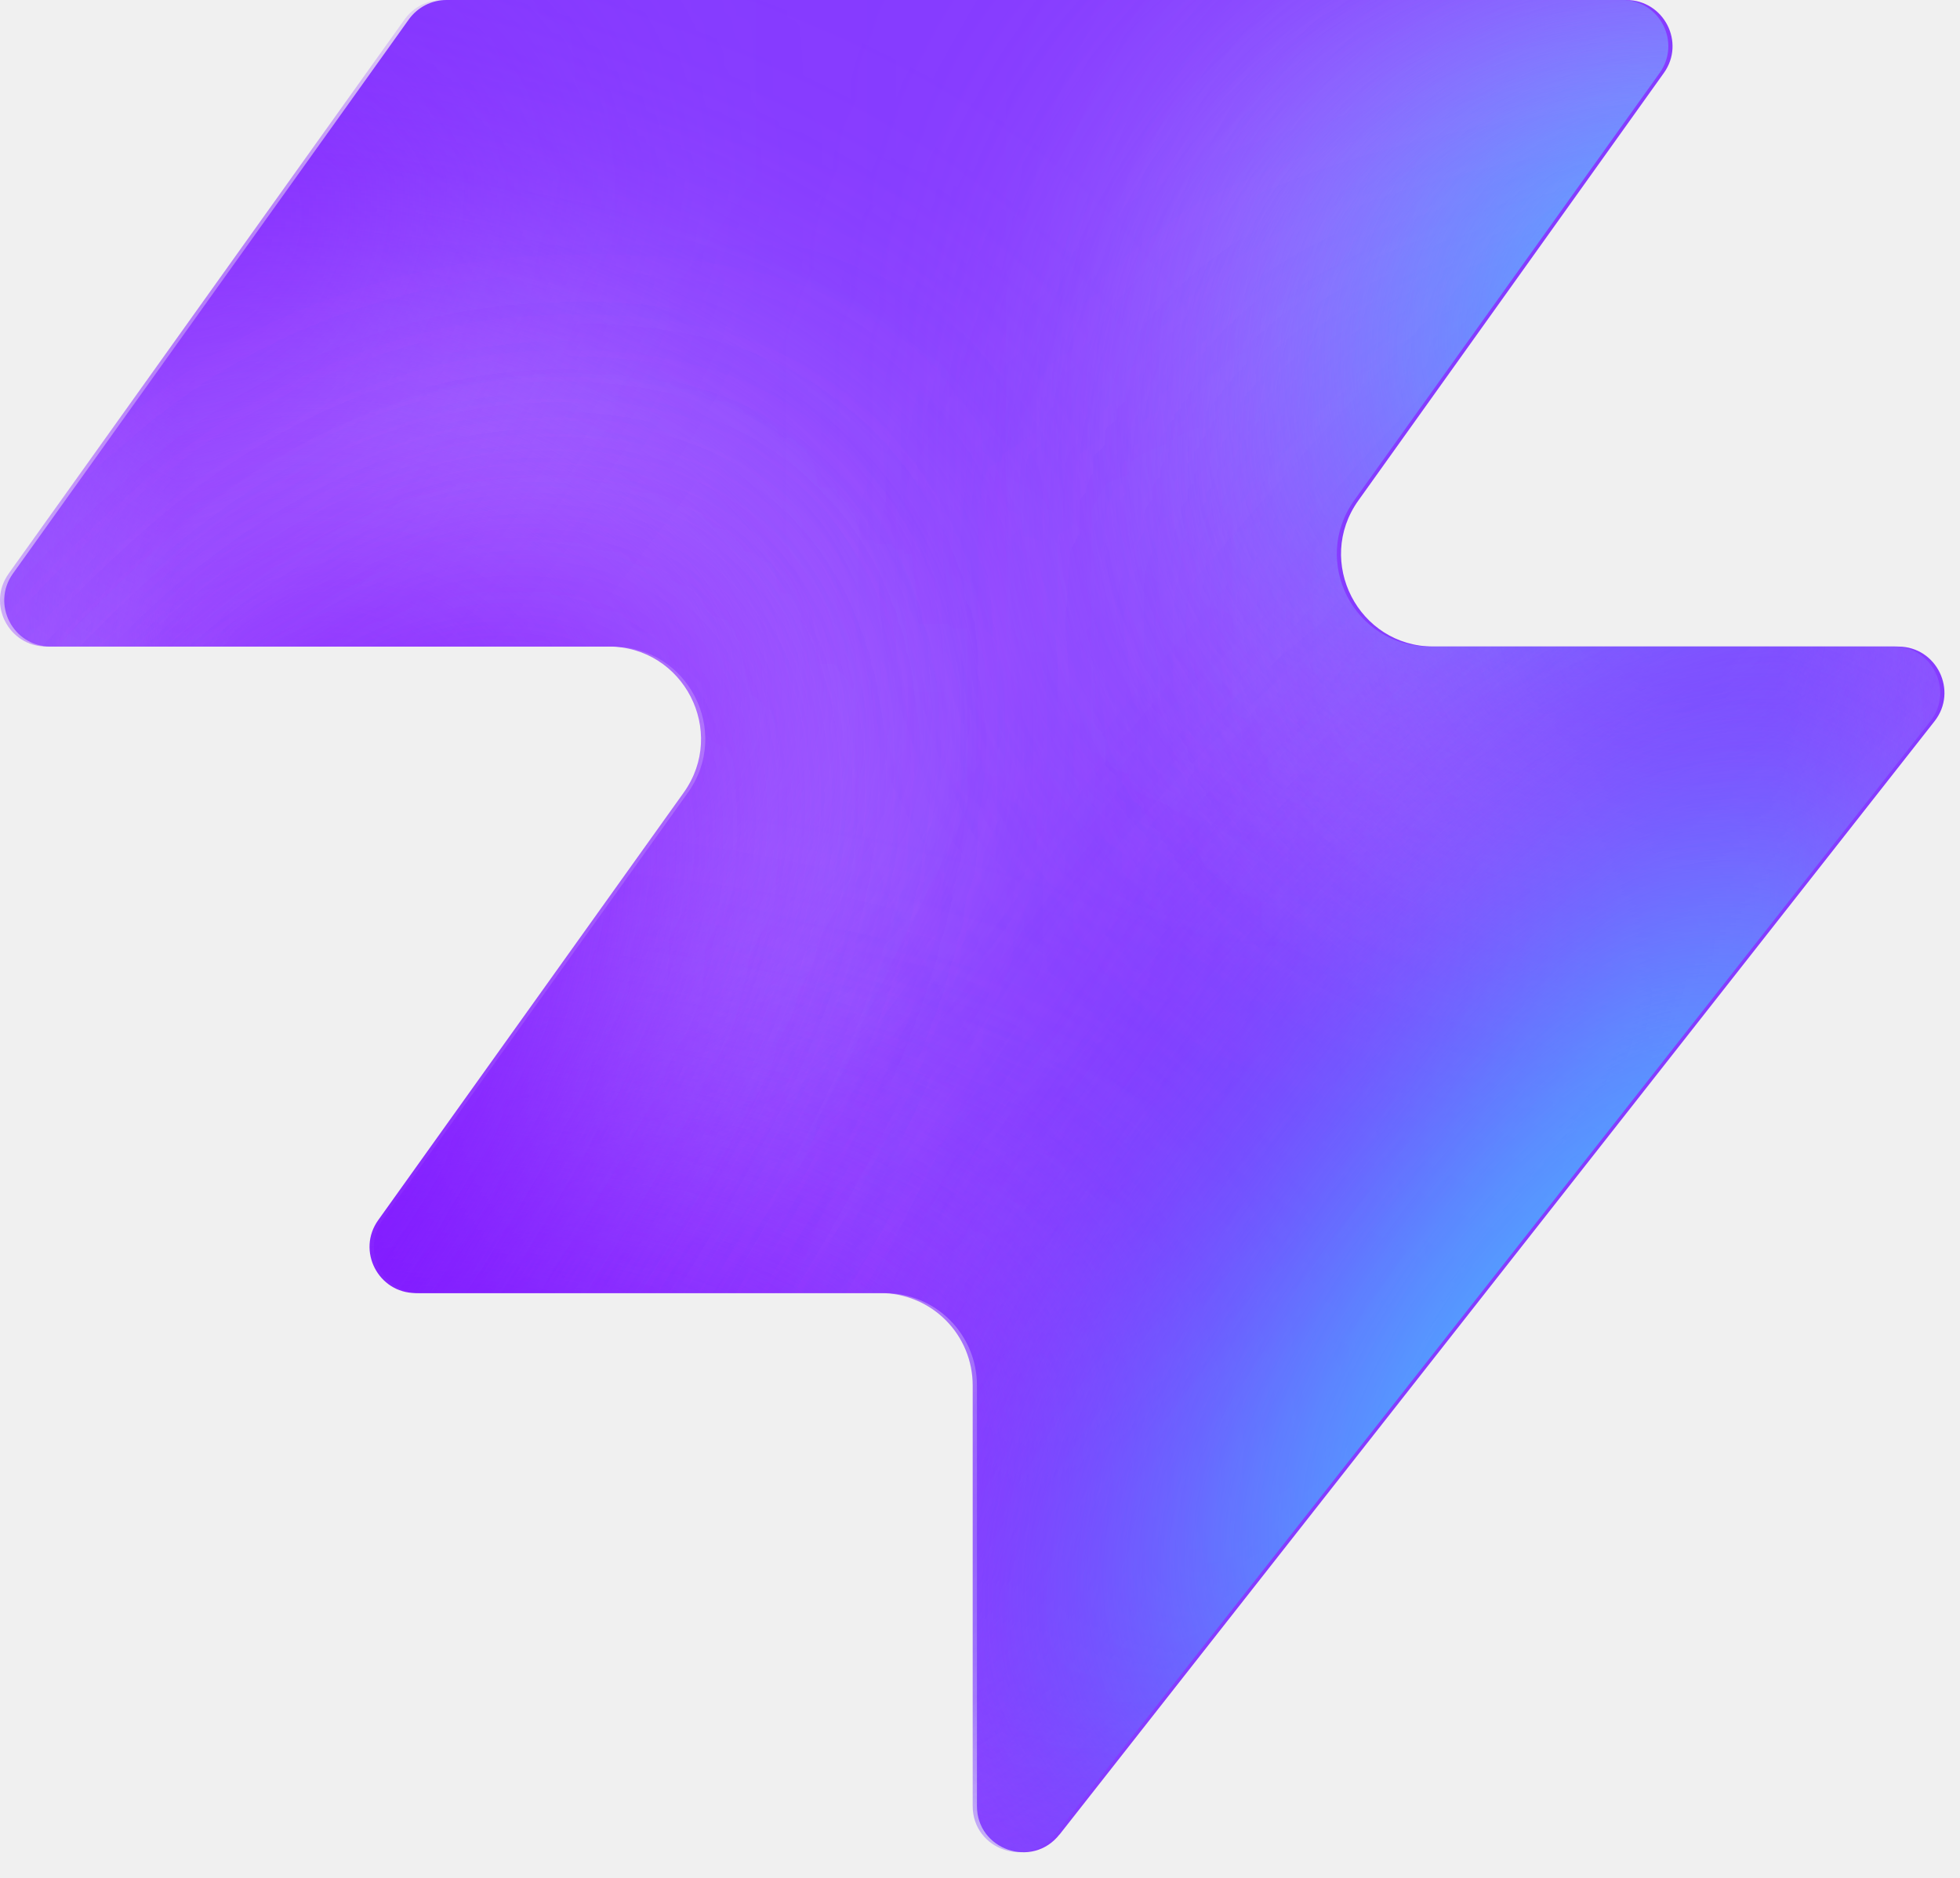
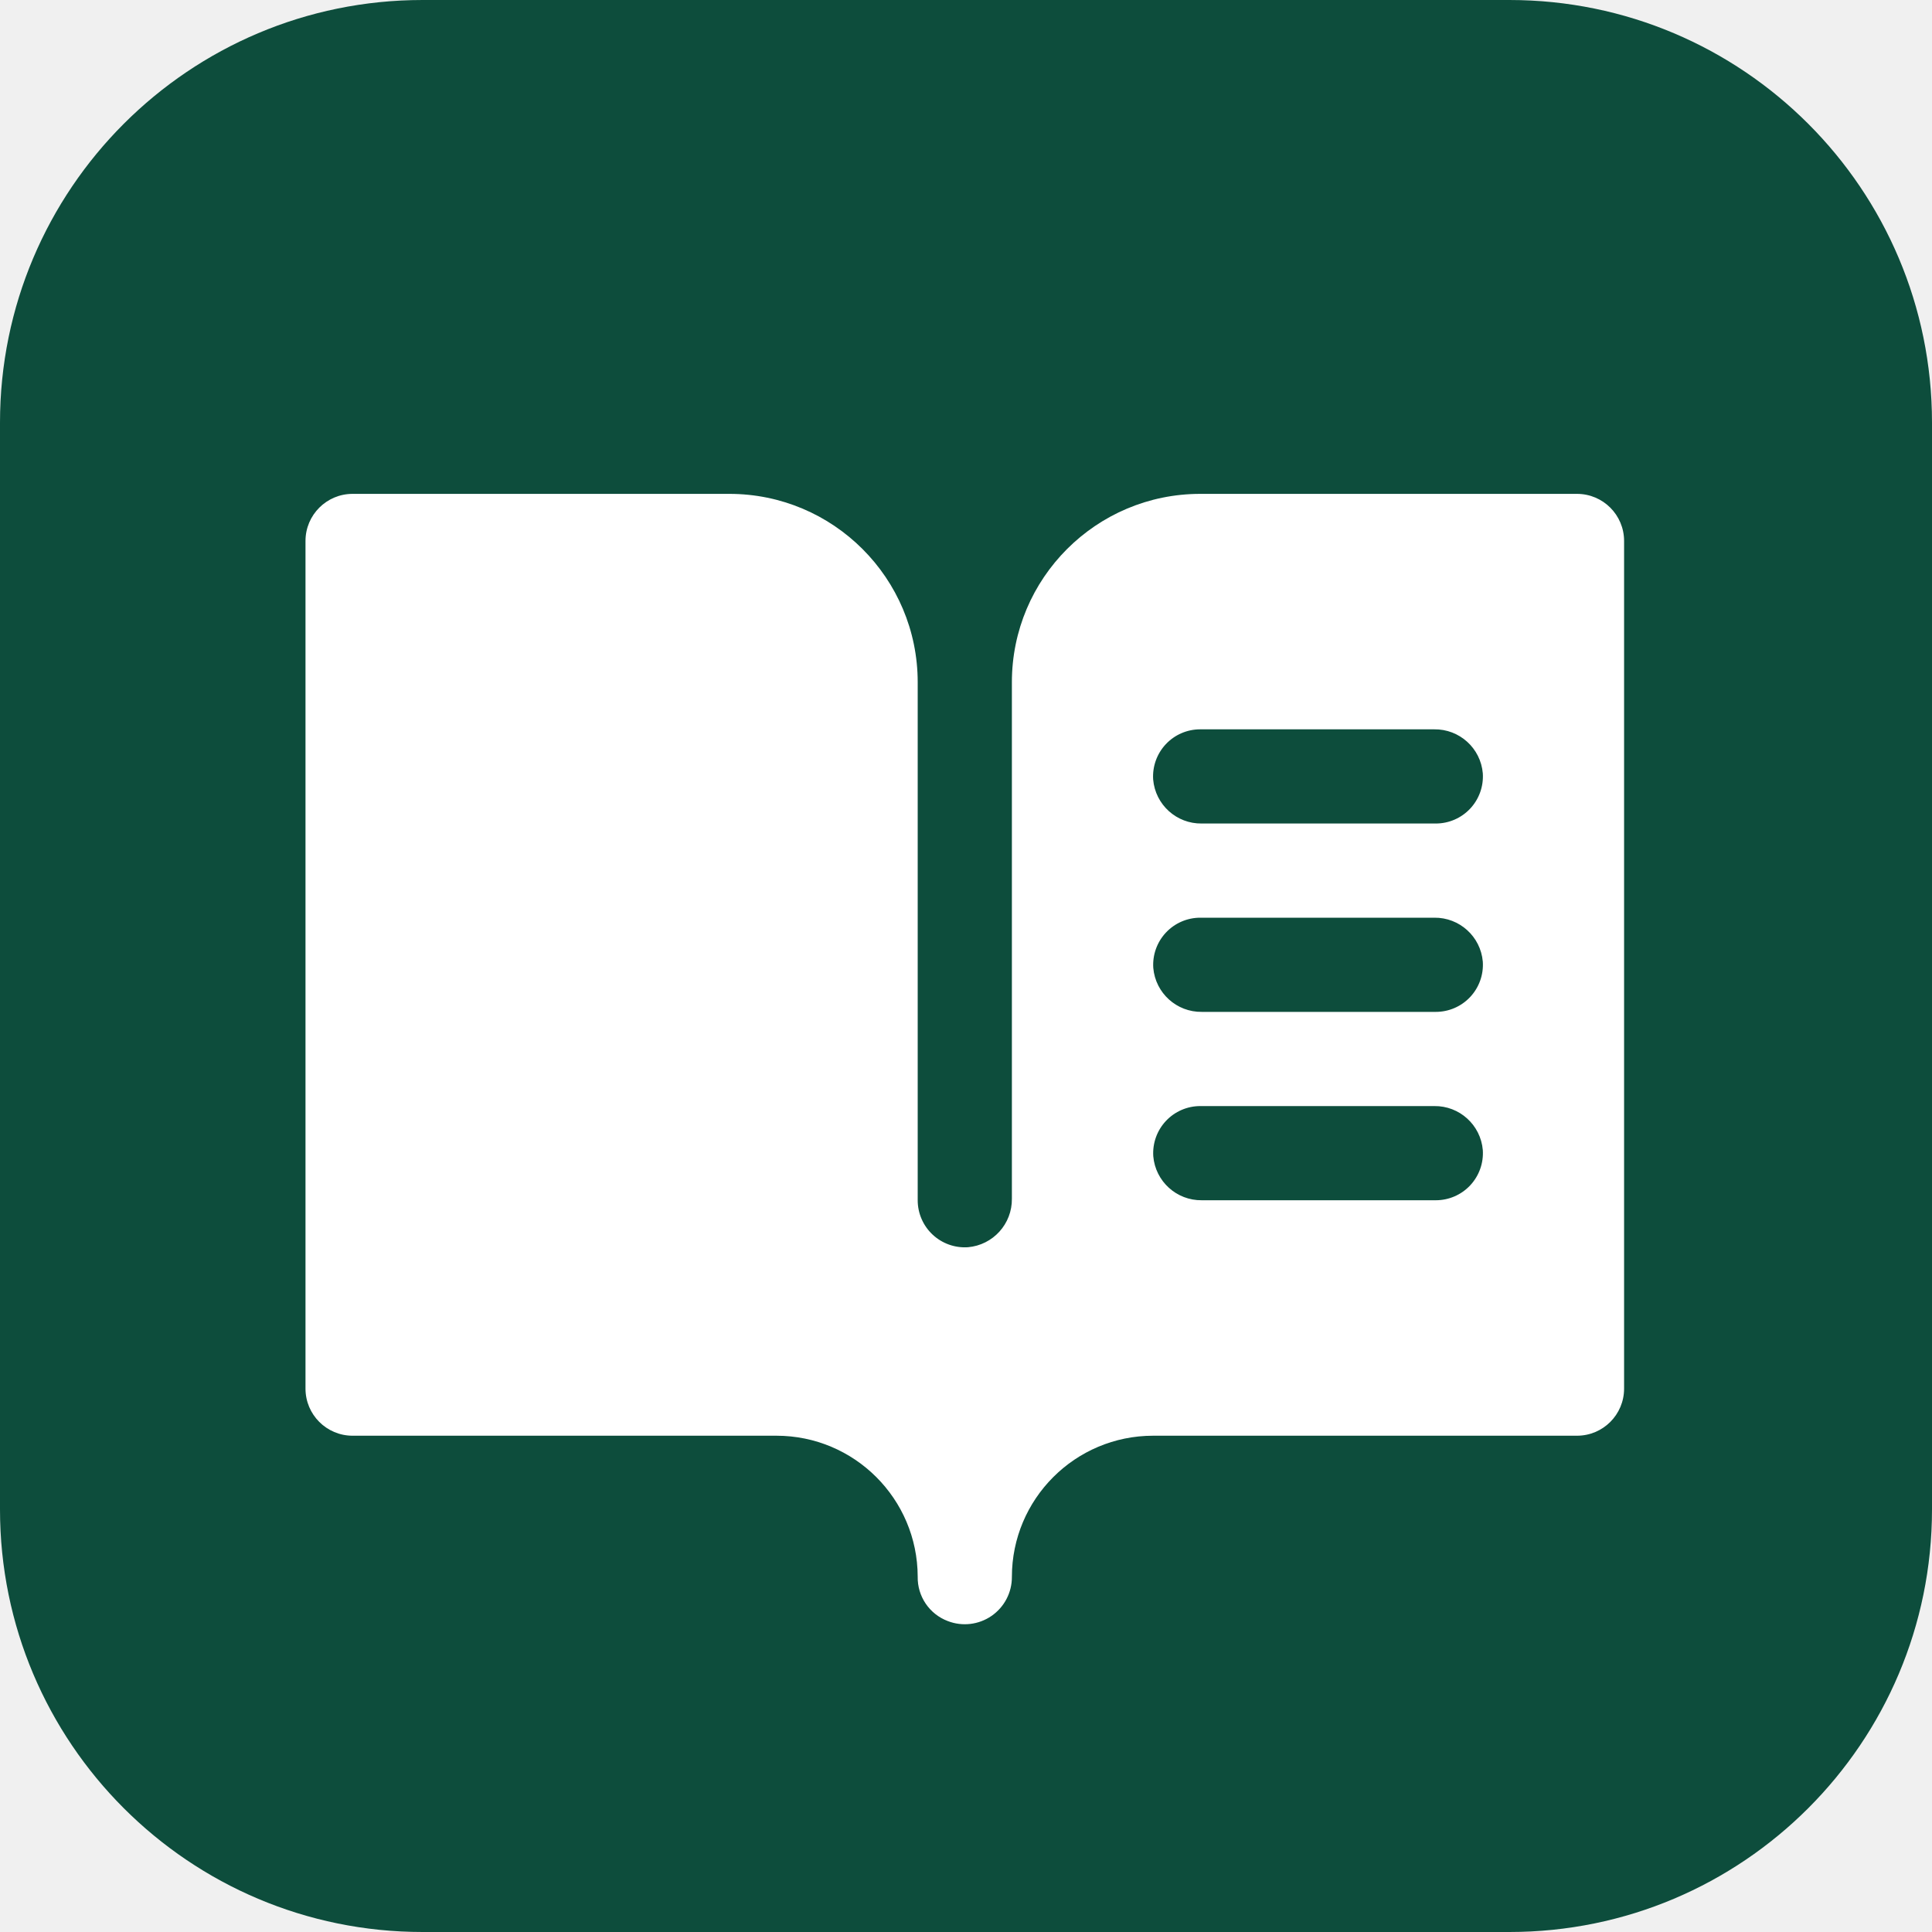
- <svg xmlns="http://www.w3.org/2000/svg" width="48" height="46" fill="none" viewBox="0 0 48 46">
-   <path fill="#863bff" d="M25.946 44.938c-.664.845-2.021.375-2.021-.698V33.937a2.26 2.26 0 0 0-2.262-2.262H10.287c-.92 0-1.456-1.04-.92-1.788l7.48-10.471c1.07-1.497 0-3.578-1.842-3.578H1.237c-.92 0-1.456-1.04-.92-1.788L10.013.474c.214-.297.556-.474.92-.474h28.894c.92 0 1.456 1.04.92 1.788l-7.48 10.471c-1.07 1.498 0 3.579 1.842 3.579h11.377c.943 0 1.473 1.088.89 1.83L25.947 44.94z" style="fill:#863bff;fill:color(display-p3 .525 .23 1);fill-opacity:1" />
-   <mask id="a" width="48" height="46" x="0" y="0" maskUnits="userSpaceOnUse" style="mask-type:alpha">
-     <path fill="#000" d="M25.842 44.938c-.664.844-2.021.375-2.021-.698V33.937a2.26 2.26 0 0 0-2.262-2.262H10.183c-.92 0-1.456-1.04-.92-1.788l7.48-10.471c1.07-1.498 0-3.579-1.842-3.579H1.133c-.92 0-1.456-1.04-.92-1.787L9.91.473c.214-.297.556-.474.92-.474h28.894c.92 0 1.456 1.04.92 1.788l-7.48 10.471c-1.07 1.498 0 3.578 1.842 3.578h11.377c.943 0 1.473 1.088.89 1.832L25.843 44.94z" style="fill:#000;fill-opacity:1" />
-   </mask>
-   <g mask="url(#a)">
-     <g filter="url(#b)">
-       <ellipse cx="5.508" cy="14.704" fill="#ede6ff" rx="5.508" ry="14.704" style="fill:#ede6ff;fill:color(display-p3 .927 .903 1);fill-opacity:1" transform="matrix(.00324 1 1 -.00324 -4.47 31.516)" />
-     </g>
-     <g filter="url(#c)">
-       <ellipse cx="10.399" cy="29.851" fill="#ede6ff" rx="10.399" ry="29.851" style="fill:#ede6ff;fill:color(display-p3 .927 .903 1);fill-opacity:1" transform="matrix(.00324 1 1 -.00324 -39.328 7.883)" />
-     </g>
-     <g filter="url(#d)">
-       <ellipse cx="5.508" cy="30.487" fill="#7e14ff" rx="5.508" ry="30.487" style="fill:#7e14ff;fill:color(display-p3 .492 .077 1);fill-opacity:1" transform="rotate(89.814 -25.913 -14.639)scale(1 -1)" />
-     </g>
-     <g filter="url(#e)">
-       <ellipse cx="5.508" cy="30.599" fill="#7e14ff" rx="5.508" ry="30.599" style="fill:#7e14ff;fill:color(display-p3 .492 .077 1);fill-opacity:1" transform="rotate(89.814 -32.644 -3.334)scale(1 -1)" />
-     </g>
-     <g filter="url(#f)">
-       <ellipse cx="5.508" cy="30.599" fill="#7e14ff" rx="5.508" ry="30.599" style="fill:#7e14ff;fill:color(display-p3 .492 .077 1);fill-opacity:1" transform="matrix(.00324 1 1 -.00324 -34.34 30.47)" />
-     </g>
-     <g filter="url(#g)">
-       <ellipse cx="14.072" cy="22.078" fill="#ede6ff" rx="14.072" ry="22.078" style="fill:#ede6ff;fill:color(display-p3 .927 .903 1);fill-opacity:1" transform="rotate(93.35 24.506 48.493)scale(-1 1)" />
-     </g>
-     <g filter="url(#h)">
-       <ellipse cx="3.47" cy="21.501" fill="#7e14ff" rx="3.47" ry="21.501" style="fill:#7e14ff;fill:color(display-p3 .492 .077 1);fill-opacity:1" transform="rotate(89.009 28.708 47.59)scale(-1 1)" />
-     </g>
-     <g filter="url(#i)">
-       <ellipse cx="3.47" cy="21.501" fill="#7e14ff" rx="3.47" ry="21.501" style="fill:#7e14ff;fill:color(display-p3 .492 .077 1);fill-opacity:1" transform="rotate(89.009 28.708 47.59)scale(-1 1)" />
-     </g>
-     <g filter="url(#j)">
-       <ellipse cx=".387" cy="8.972" fill="#7e14ff" rx="4.407" ry="29.108" style="fill:#7e14ff;fill:color(display-p3 .492 .077 1);fill-opacity:1" transform="rotate(39.51 .387 8.972)" />
-     </g>
-     <g filter="url(#k)">
-       <ellipse cx="47.523" cy="-6.092" fill="#7e14ff" rx="4.407" ry="29.108" style="fill:#7e14ff;fill:color(display-p3 .492 .077 1);fill-opacity:1" transform="rotate(37.892 47.523 -6.092)" />
-     </g>
-     <g filter="url(#l)">
-       <ellipse cx="41.412" cy="6.333" fill="#47bfff" rx="5.971" ry="9.665" style="fill:#47bfff;fill:color(display-p3 .28 .748 1);fill-opacity:1" transform="rotate(37.892 41.412 6.333)" />
-     </g>
-     <g filter="url(#m)">
-       <ellipse cx="-1.879" cy="38.332" fill="#7e14ff" rx="4.407" ry="29.108" style="fill:#7e14ff;fill:color(display-p3 .492 .077 1);fill-opacity:1" transform="rotate(37.892 -1.88 38.332)" />
-     </g>
-     <g filter="url(#n)">
-       <ellipse cx="-1.879" cy="38.332" fill="#7e14ff" rx="4.407" ry="29.108" style="fill:#7e14ff;fill:color(display-p3 .492 .077 1);fill-opacity:1" transform="rotate(37.892 -1.88 38.332)" />
-     </g>
-     <g filter="url(#o)">
-       <ellipse cx="35.651" cy="29.907" fill="#7e14ff" rx="4.407" ry="29.108" style="fill:#7e14ff;fill:color(display-p3 .492 .077 1);fill-opacity:1" transform="rotate(37.892 35.651 29.907)" />
-     </g>
-     <g filter="url(#p)">
-       <ellipse cx="38.418" cy="32.4" fill="#47bfff" rx="5.971" ry="15.297" style="fill:#47bfff;fill:color(display-p3 .28 .748 1);fill-opacity:1" transform="rotate(37.892 38.418 32.4)" />
-     </g>
-   </g>
-   <defs>
-     <filter id="b" width="60.045" height="41.654" x="-19.77" y="16.149" color-interpolation-filters="sRGB" filterUnits="userSpaceOnUse">
-       <feFlood flood-opacity="0" result="BackgroundImageFix" />
-       <feBlend in="SourceGraphic" in2="BackgroundImageFix" result="shape" />
-       <feGaussianBlur result="effect1_foregroundBlur_2002_17158" stdDeviation="7.659" />
-     </filter>
-     <filter id="c" width="90.34" height="51.437" x="-54.613" y="-7.533" color-interpolation-filters="sRGB" filterUnits="userSpaceOnUse">
-       <feFlood flood-opacity="0" result="BackgroundImageFix" />
-       <feBlend in="SourceGraphic" in2="BackgroundImageFix" result="shape" />
-       <feGaussianBlur result="effect1_foregroundBlur_2002_17158" stdDeviation="7.659" />
-     </filter>
-     <filter id="d" width="79.355" height="29.4" x="-49.64" y="2.03" color-interpolation-filters="sRGB" filterUnits="userSpaceOnUse">
-       <feFlood flood-opacity="0" result="BackgroundImageFix" />
-       <feBlend in="SourceGraphic" in2="BackgroundImageFix" result="shape" />
-       <feGaussianBlur result="effect1_foregroundBlur_2002_17158" stdDeviation="4.596" />
-     </filter>
-     <filter id="e" width="79.579" height="29.4" x="-45.045" y="20.029" color-interpolation-filters="sRGB" filterUnits="userSpaceOnUse">
-       <feFlood flood-opacity="0" result="BackgroundImageFix" />
-       <feBlend in="SourceGraphic" in2="BackgroundImageFix" result="shape" />
-       <feGaussianBlur result="effect1_foregroundBlur_2002_17158" stdDeviation="4.596" />
-     </filter>
-     <filter id="f" width="79.579" height="29.4" x="-43.513" y="21.178" color-interpolation-filters="sRGB" filterUnits="userSpaceOnUse">
-       <feFlood flood-opacity="0" result="BackgroundImageFix" />
-       <feBlend in="SourceGraphic" in2="BackgroundImageFix" result="shape" />
-       <feGaussianBlur result="effect1_foregroundBlur_2002_17158" stdDeviation="4.596" />
-     </filter>
-     <filter id="g" width="74.749" height="58.852" x="15.756" y="-17.901" color-interpolation-filters="sRGB" filterUnits="userSpaceOnUse">
-       <feFlood flood-opacity="0" result="BackgroundImageFix" />
-       <feBlend in="SourceGraphic" in2="BackgroundImageFix" result="shape" />
-       <feGaussianBlur result="effect1_foregroundBlur_2002_17158" stdDeviation="7.659" />
-     </filter>
-     <filter id="h" width="61.377" height="25.362" x="23.548" y="2.284" color-interpolation-filters="sRGB" filterUnits="userSpaceOnUse">
-       <feFlood flood-opacity="0" result="BackgroundImageFix" />
-       <feBlend in="SourceGraphic" in2="BackgroundImageFix" result="shape" />
-       <feGaussianBlur result="effect1_foregroundBlur_2002_17158" stdDeviation="4.596" />
-     </filter>
-     <filter id="i" width="61.377" height="25.362" x="23.548" y="2.284" color-interpolation-filters="sRGB" filterUnits="userSpaceOnUse">
-       <feFlood flood-opacity="0" result="BackgroundImageFix" />
-       <feBlend in="SourceGraphic" in2="BackgroundImageFix" result="shape" />
-       <feGaussianBlur result="effect1_foregroundBlur_2002_17158" stdDeviation="4.596" />
-     </filter>
-     <filter id="j" width="56.045" height="63.649" x="-27.636" y="-22.853" color-interpolation-filters="sRGB" filterUnits="userSpaceOnUse">
-       <feFlood flood-opacity="0" result="BackgroundImageFix" />
-       <feBlend in="SourceGraphic" in2="BackgroundImageFix" result="shape" />
-       <feGaussianBlur result="effect1_foregroundBlur_2002_17158" stdDeviation="4.596" />
-     </filter>
-     <filter id="k" width="54.814" height="64.646" x="20.116" y="-38.415" color-interpolation-filters="sRGB" filterUnits="userSpaceOnUse">
-       <feFlood flood-opacity="0" result="BackgroundImageFix" />
-       <feBlend in="SourceGraphic" in2="BackgroundImageFix" result="shape" />
-       <feGaussianBlur result="effect1_foregroundBlur_2002_17158" stdDeviation="4.596" />
-     </filter>
-     <filter id="l" width="33.541" height="35.313" x="24.641" y="-11.323" color-interpolation-filters="sRGB" filterUnits="userSpaceOnUse">
-       <feFlood flood-opacity="0" result="BackgroundImageFix" />
-       <feBlend in="SourceGraphic" in2="BackgroundImageFix" result="shape" />
-       <feGaussianBlur result="effect1_foregroundBlur_2002_17158" stdDeviation="4.596" />
-     </filter>
-     <filter id="m" width="54.814" height="64.646" x="-29.286" y="6.009" color-interpolation-filters="sRGB" filterUnits="userSpaceOnUse">
-       <feFlood flood-opacity="0" result="BackgroundImageFix" />
-       <feBlend in="SourceGraphic" in2="BackgroundImageFix" result="shape" />
-       <feGaussianBlur result="effect1_foregroundBlur_2002_17158" stdDeviation="4.596" />
-     </filter>
-     <filter id="n" width="54.814" height="64.646" x="-29.286" y="6.009" color-interpolation-filters="sRGB" filterUnits="userSpaceOnUse">
-       <feFlood flood-opacity="0" result="BackgroundImageFix" />
-       <feBlend in="SourceGraphic" in2="BackgroundImageFix" result="shape" />
-       <feGaussianBlur result="effect1_foregroundBlur_2002_17158" stdDeviation="4.596" />
-     </filter>
-     <filter id="o" width="54.814" height="64.646" x="8.244" y="-2.416" color-interpolation-filters="sRGB" filterUnits="userSpaceOnUse">
-       <feFlood flood-opacity="0" result="BackgroundImageFix" />
-       <feBlend in="SourceGraphic" in2="BackgroundImageFix" result="shape" />
-       <feGaussianBlur result="effect1_foregroundBlur_2002_17158" stdDeviation="4.596" />
-     </filter>
-     <filter id="p" width="39.409" height="43.623" x="18.713" y="10.588" color-interpolation-filters="sRGB" filterUnits="userSpaceOnUse">
-       <feFlood flood-opacity="0" result="BackgroundImageFix" />
-       <feBlend in="SourceGraphic" in2="BackgroundImageFix" result="shape" />
-       <feGaussianBlur result="effect1_foregroundBlur_2002_17158" stdDeviation="4.596" />
-     </filter>
-   </defs>
+ <svg xmlns="http://www.w3.org/2000/svg" viewBox="0 0 256 256" width="256" height="256">
+   <rect width="256" height="256" rx="56" fill="#0d4d3c" />
+   <path fill="#ffffff" transform="translate(28,28) scale(0.78)" d="M232,48H168a32,32,0,0,0-32,32v87.73a8.17,8.17,0,0,1-7.47,8.25,8,8,0,0,1-8.53-8V80A32,32,0,0,0,88,48H24a8,8,0,0,0-8,8V200a8,8,0,0,0,8,8H96a24,24,0,0,1,24,23.94,7.9,7.9,0,0,0,5.12,7.55A8,8,0,0,0,136,232a24,24,0,0,1,24-24h72a8,8,0,0,0,8-8V56A8,8,0,0,0,232,48ZM208,168H168.27a8.17,8.17,0,0,1-8.25-7.47,8,8,0,0,1,8-8.53h39.73a8.17,8.17,0,0,1,8.25,7.47A8,8,0,0,1,208,168Zm0-32H168.27a8.17,8.17,0,0,1-8.25-7.47,8,8,0,0,1,8-8.53h39.73a8.17,8.17,0,0,1,8.25,7.47A8,8,0,0,1,208,136Zm0-32H168.27A8.17,8.17,0,0,1,160,96.53,8,8,0,0,1,168,88h39.73A8.17,8.17,0,0,1,216,95.47,8,8,0,0,1,208,104Z" />
</svg>
